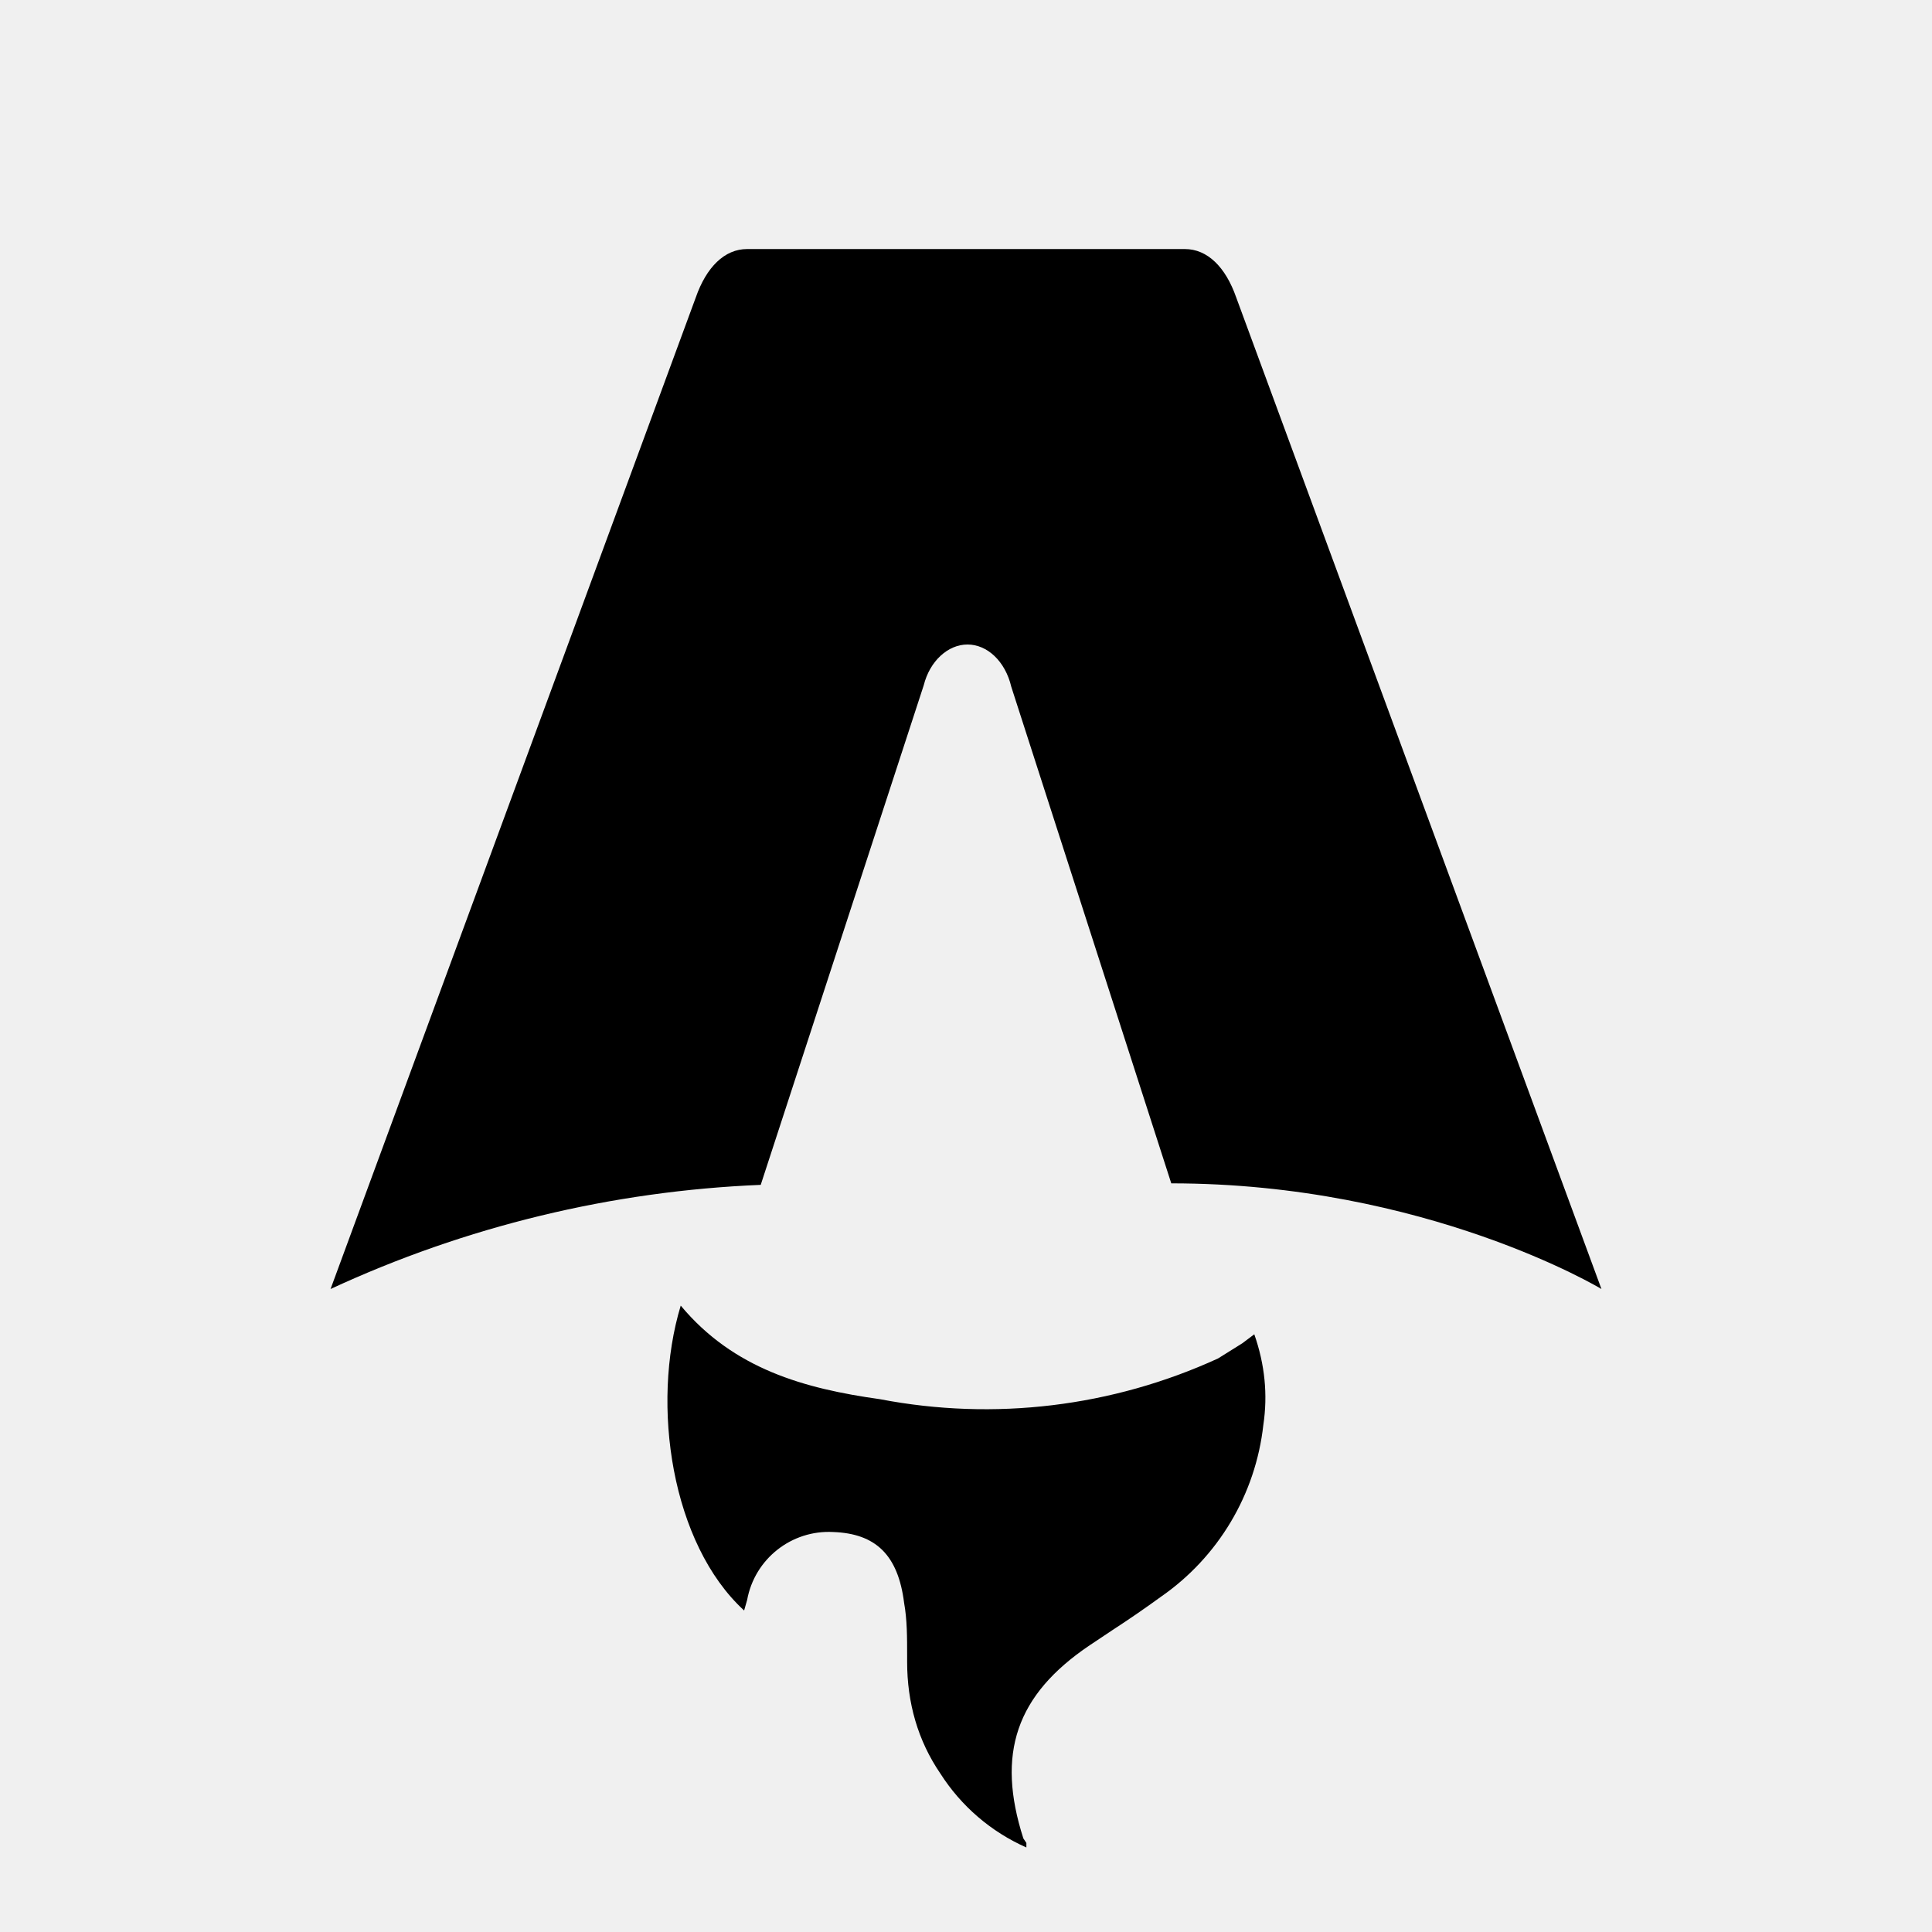
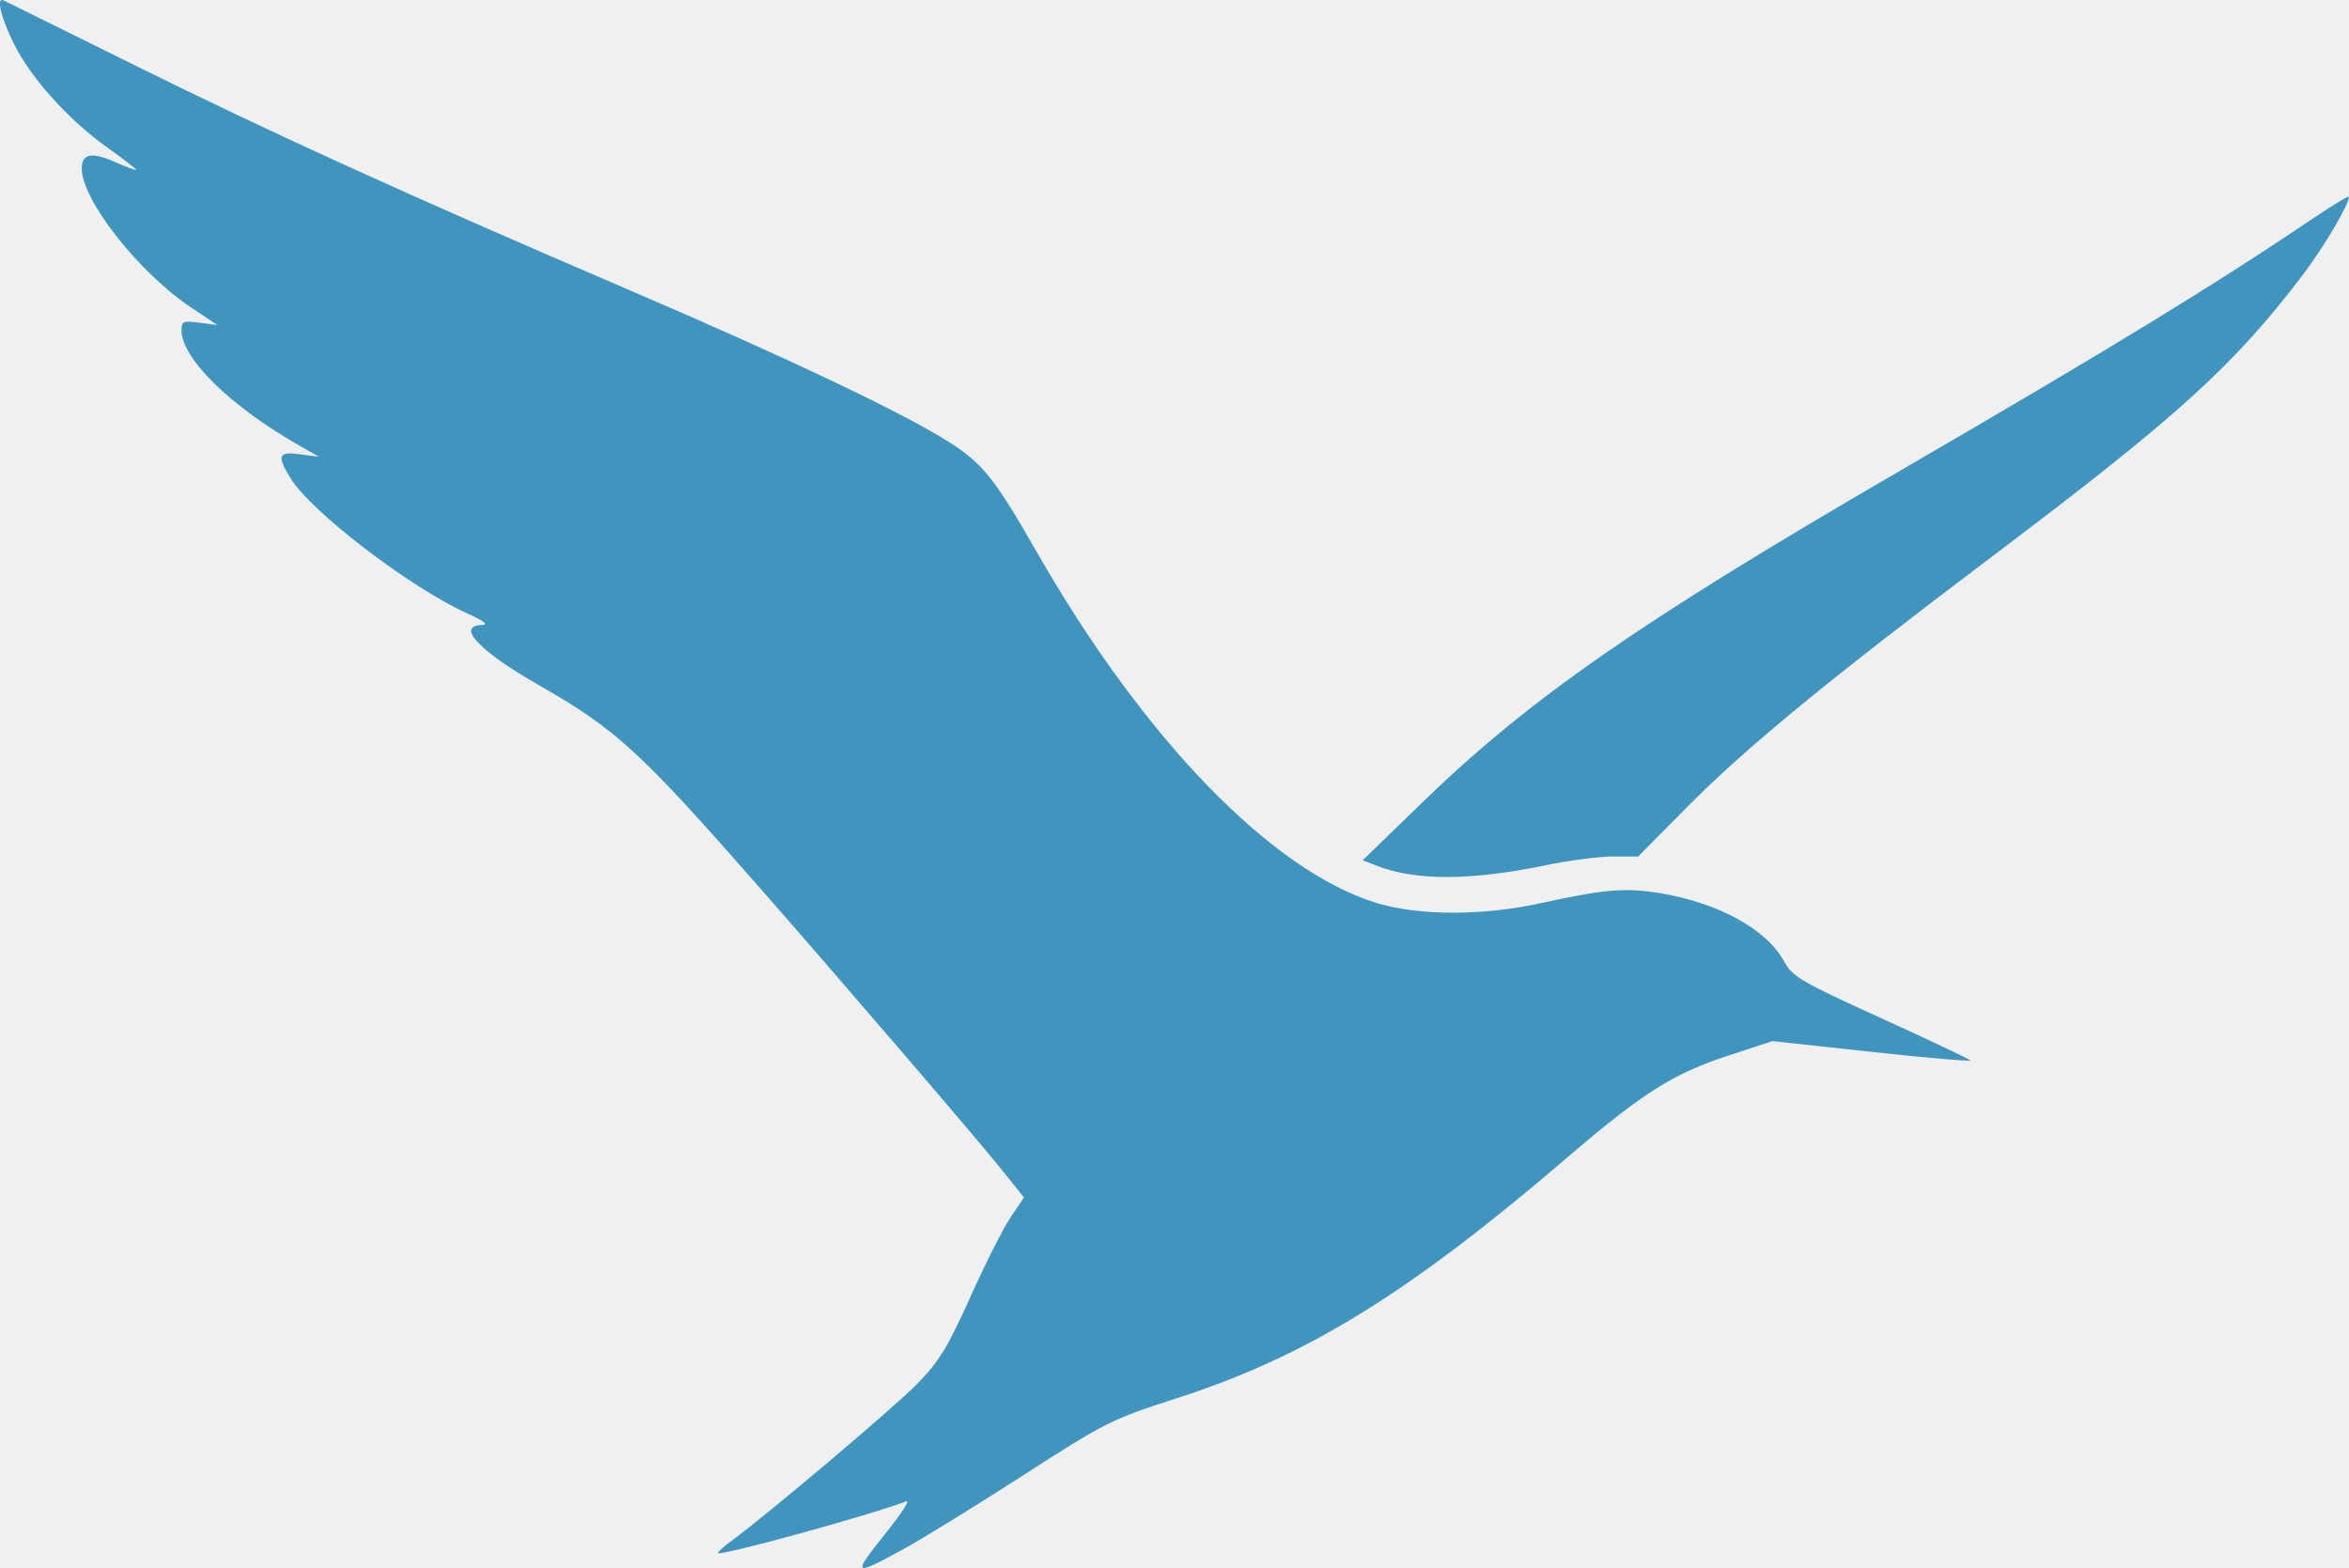
- <svg xmlns="http://www.w3.org/2000/svg" fill="none" viewBox="0 0 128 128">
-   <path d="M50.4 78.5a75.1 75.1 0 0 0-28.5 6.9l24.2-65.7c.7-2 1.9-3.2 3.4-3.2h29c1.5 0 2.7 1.2 3.4 3.2l24.2 65.7s-11.6-7-28.5-7L67 45.5c-.4-1.7-1.6-2.8-2.9-2.8-1.3 0-2.5 1.1-2.9 2.7L50.4 78.5Zm-1.1 28.2Zm-4.2-20.2c-2 6.6-.6 15.8 4.2 20.2a17.5 17.5 0 0 1 .2-.7 5.5 5.5 0 0 1 5.7-4.5c2.8.1 4.3 1.5 4.7 4.7.2 1.1.2 2.3.2 3.5v.4c0 2.7.7 5.2 2.2 7.4a13 13 0 0 0 5.7 4.9v-.3l-.2-.3c-1.8-5.6-.5-9.5 4.4-12.8l1.5-1a73 73 0 0 0 3.2-2.2 16 16 0 0 0 6.8-11.4c.3-2 .1-4-.6-6l-.8.6-1.6 1a37 37 0 0 1-22.4 2.7c-5-.7-9.7-2-13.2-6.2Z" />
-   <style>
-         path { fill: #000; }
-         @media (prefers-color-scheme: dark) {
-             path { fill: #FFF; }
-         }
-     </style>
+ <svg xmlns="http://www.w3.org/2000/svg" width="137.065mm" height="91.504mm" viewBox="0 0 137.065 91.504" version="1.1" id="svg1" xml:space="preserve">
+   <defs id="defs1" />
+   <g id="layer1" transform="translate(396.9125,-87.06451)">
+     <path d="m -344.25,177.498 c 1.091,-0.594 4.247,-2.538 7.011,-4.32 4.828,-3.111 5.183,-3.289 8.957,-4.505 7.612,-2.452 13.528,-6.097 22.841,-14.077 4.381,-3.754 6.158,-4.878 9.385,-5.934 l 2.568,-0.841 5.814,0.632 c 3.198,0.348 5.776,0.57 5.729,0.494 -0.047,-0.076 -2.391,-1.187 -5.21,-2.469 -4.656,-2.118 -5.172,-2.418 -5.644,-3.291 -1.032,-1.906 -3.881,-3.462 -7.359,-4.017 -1.933,-0.309 -3.242,-0.195 -6.787,0.588 -3.437,0.76 -7.173,0.759 -9.657,-0.003 -6.12,-1.877 -13.576,-9.579 -19.803,-20.457 -2.44,-4.262 -3.133,-5.142 -5.013,-6.36 -2.611,-1.692 -9.412,-4.932 -18.841,-8.975 -12.776,-5.478 -20.777,-9.118 -28.972,-13.18 -4.002,-1.984 -7.365,-3.647 -7.474,-3.696 -0.447,-0.203 -0.148,1.028 0.624,2.573 0.994,1.99 3.18,4.409 5.443,6.023 0.92,0.656 1.672,1.236 1.672,1.288 0,0.052 -0.544,-0.147 -1.21,-0.441 -1.391,-0.615 -1.965,-0.506 -1.965,0.372 0,1.837 3.329,6.071 6.371,8.102 l 1.547,1.033 -1.049,-0.141 c -0.945,-0.127 -1.049,-0.083 -1.049,0.436 0,1.662 2.869,4.461 6.947,6.777 l 1.082,0.615 -1.104,-0.148 c -1.287,-0.173 -1.383,0.07 -0.557,1.406 1.221,1.975 6.958,6.361 10.312,7.884 0.987,0.448 1.255,0.66 0.849,0.671 -1.542,0.04 -0.156,1.521 3.241,3.463 4.6,2.63 5.942,3.859 12.993,11.898 4.716,5.377 12.592,14.555 14.045,16.366 l 1.349,1.682 -0.778,1.153 c -0.428,0.634 -1.487,2.731 -2.353,4.66 -1.315,2.929 -1.826,3.764 -3.097,5.062 -1.363,1.392 -8.656,7.559 -10.845,9.17 -0.471,0.347 -0.822,0.665 -0.779,0.708 0.178,0.178 8.902,-2.221 10.993,-3.023 0.219,-0.084 -0.278,0.695 -1.106,1.732 -2.1,2.632 -2.056,2.687 0.877,1.09 z m 37.469,-39.929 c 1.398,-0.288 3.197,-0.523 3.999,-0.523 h 1.458 l 2.814,-2.844 c 3.452,-3.489 8.23,-7.415 17.853,-14.673 10.848,-8.181 14.092,-11.124 18.129,-16.445 1.198,-1.579 2.679,-4.086 2.679,-4.534 0,-0.082 -0.863,0.432 -1.918,1.143 -6.121,4.122 -11.827,7.61 -24.54,14.998 -14.924,8.673 -21.367,13.151 -27.56,19.153 l -3.529,3.42 0.794,0.314 c 2.253,0.891 5.466,0.888 9.82,-0.008 z" style="fill:#4095BF" id="path1-0" />
+   </g>
</svg>
